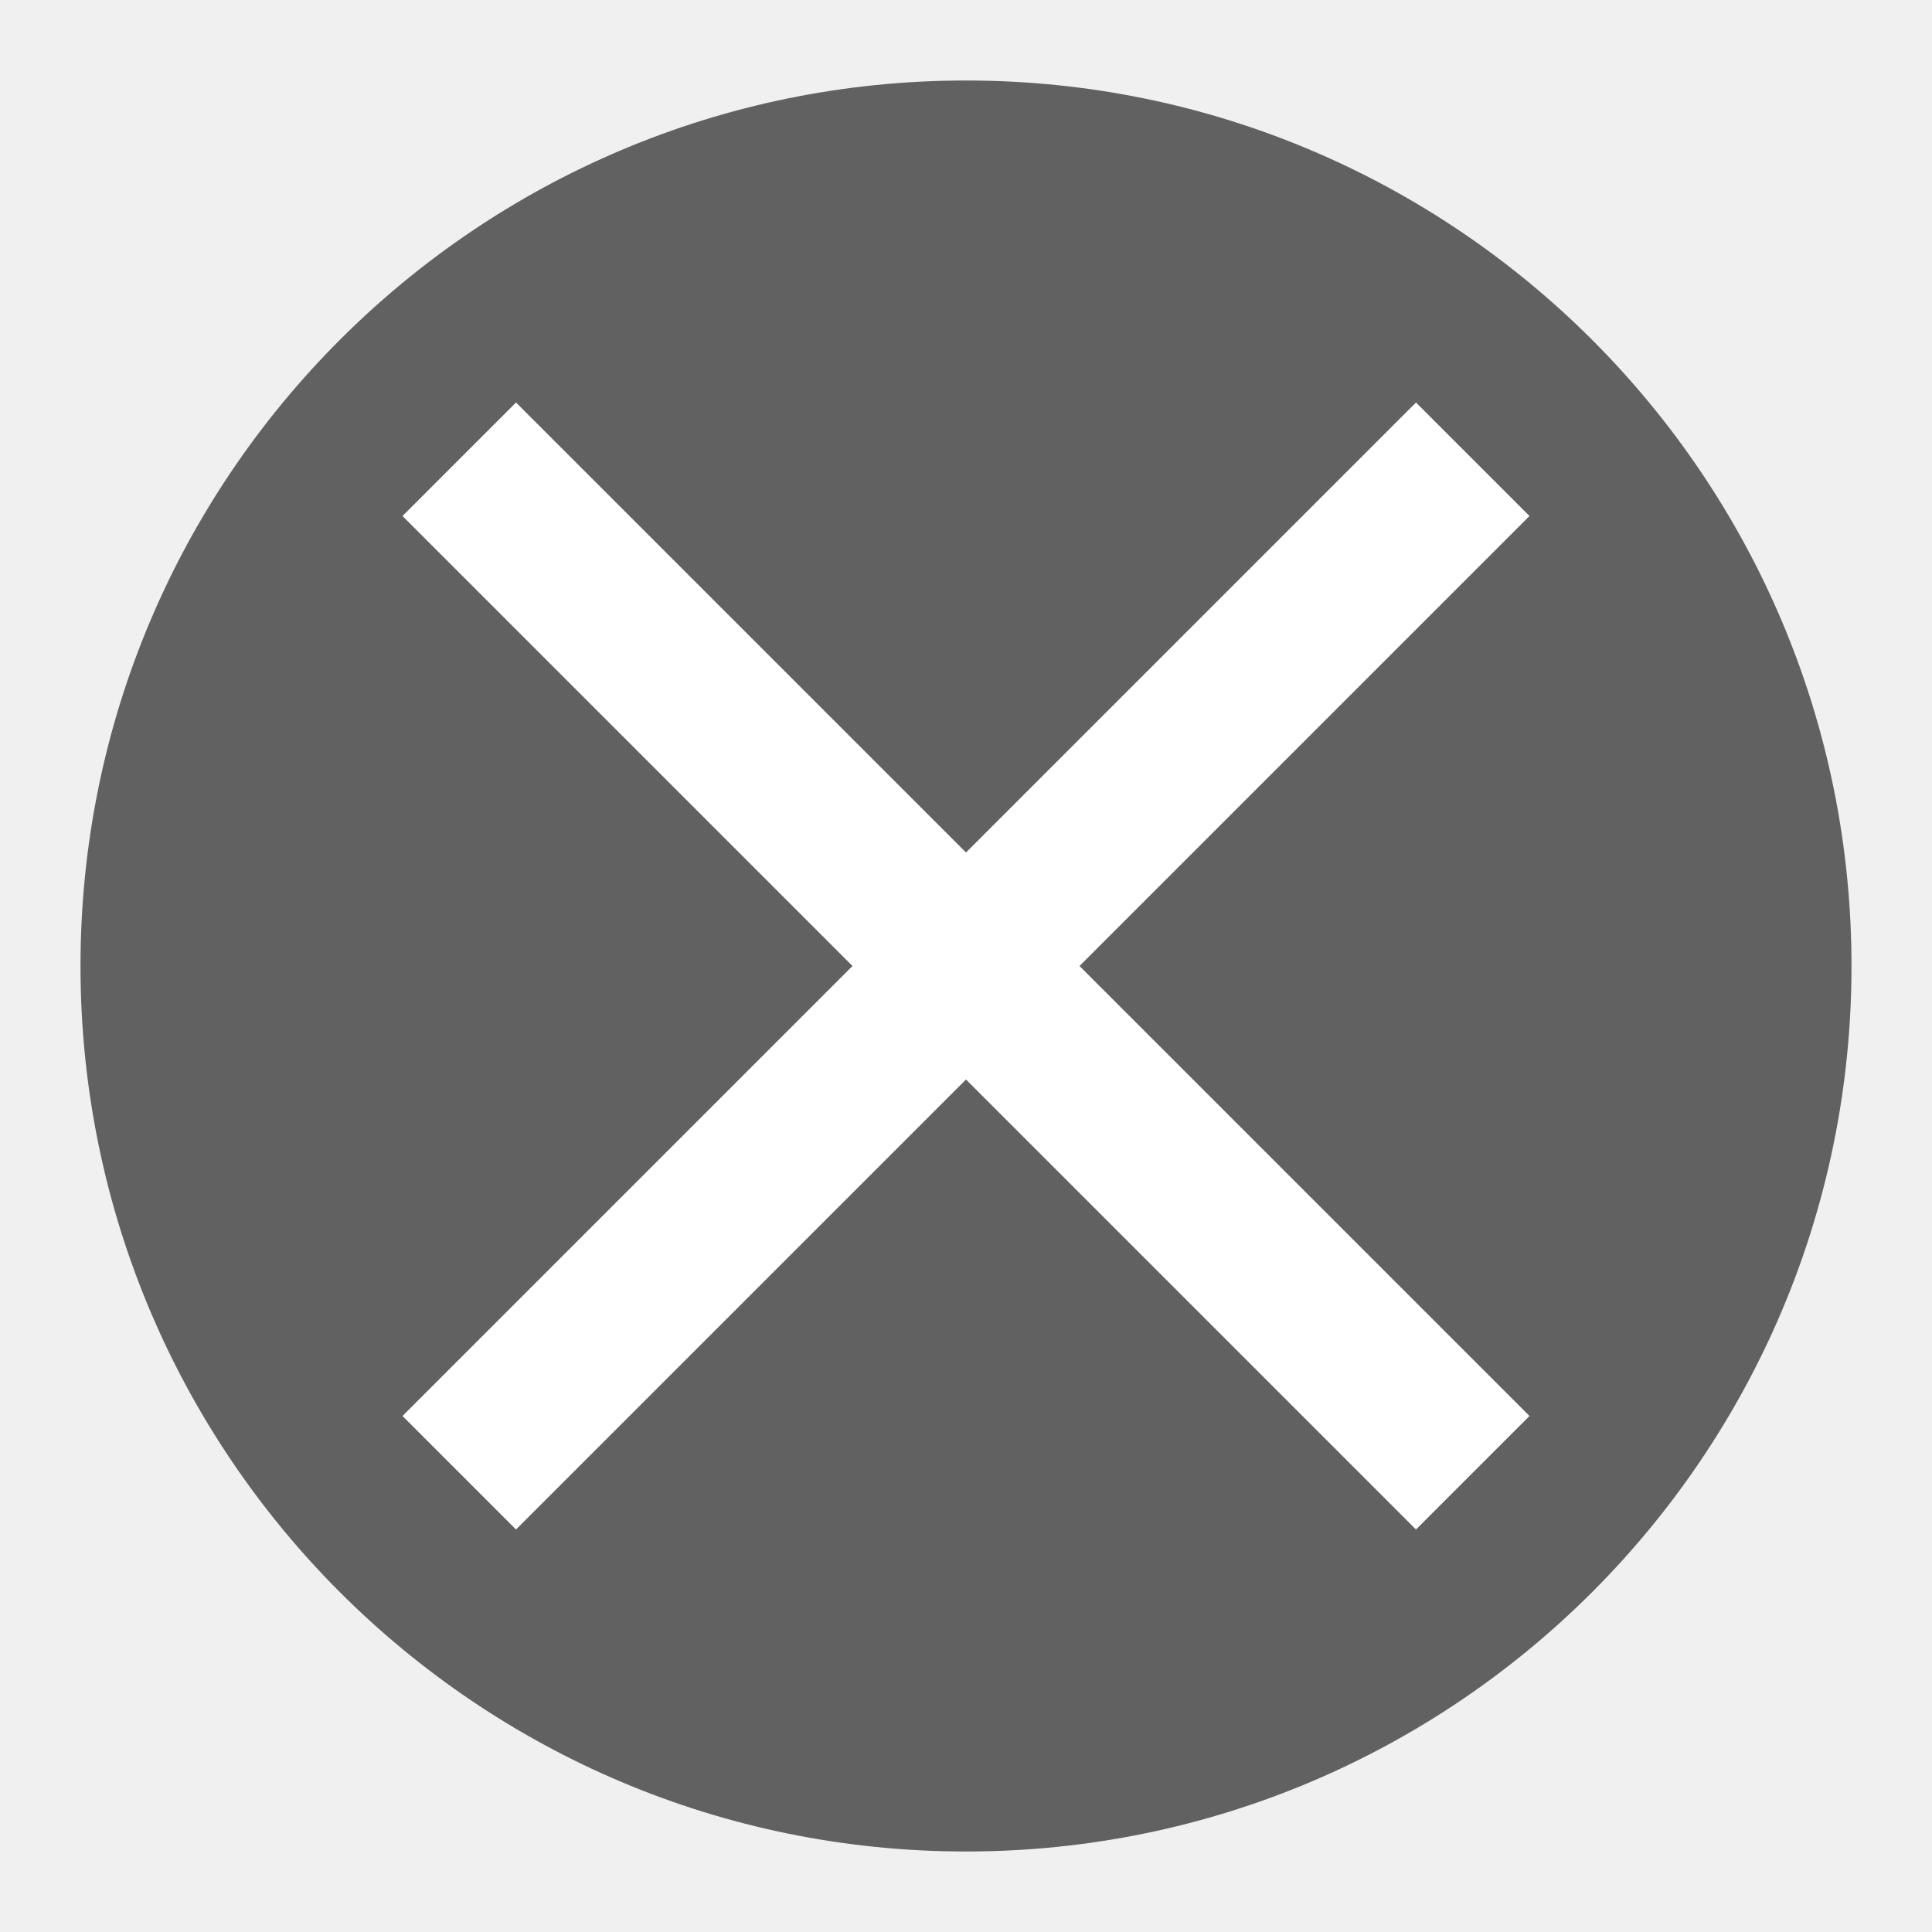
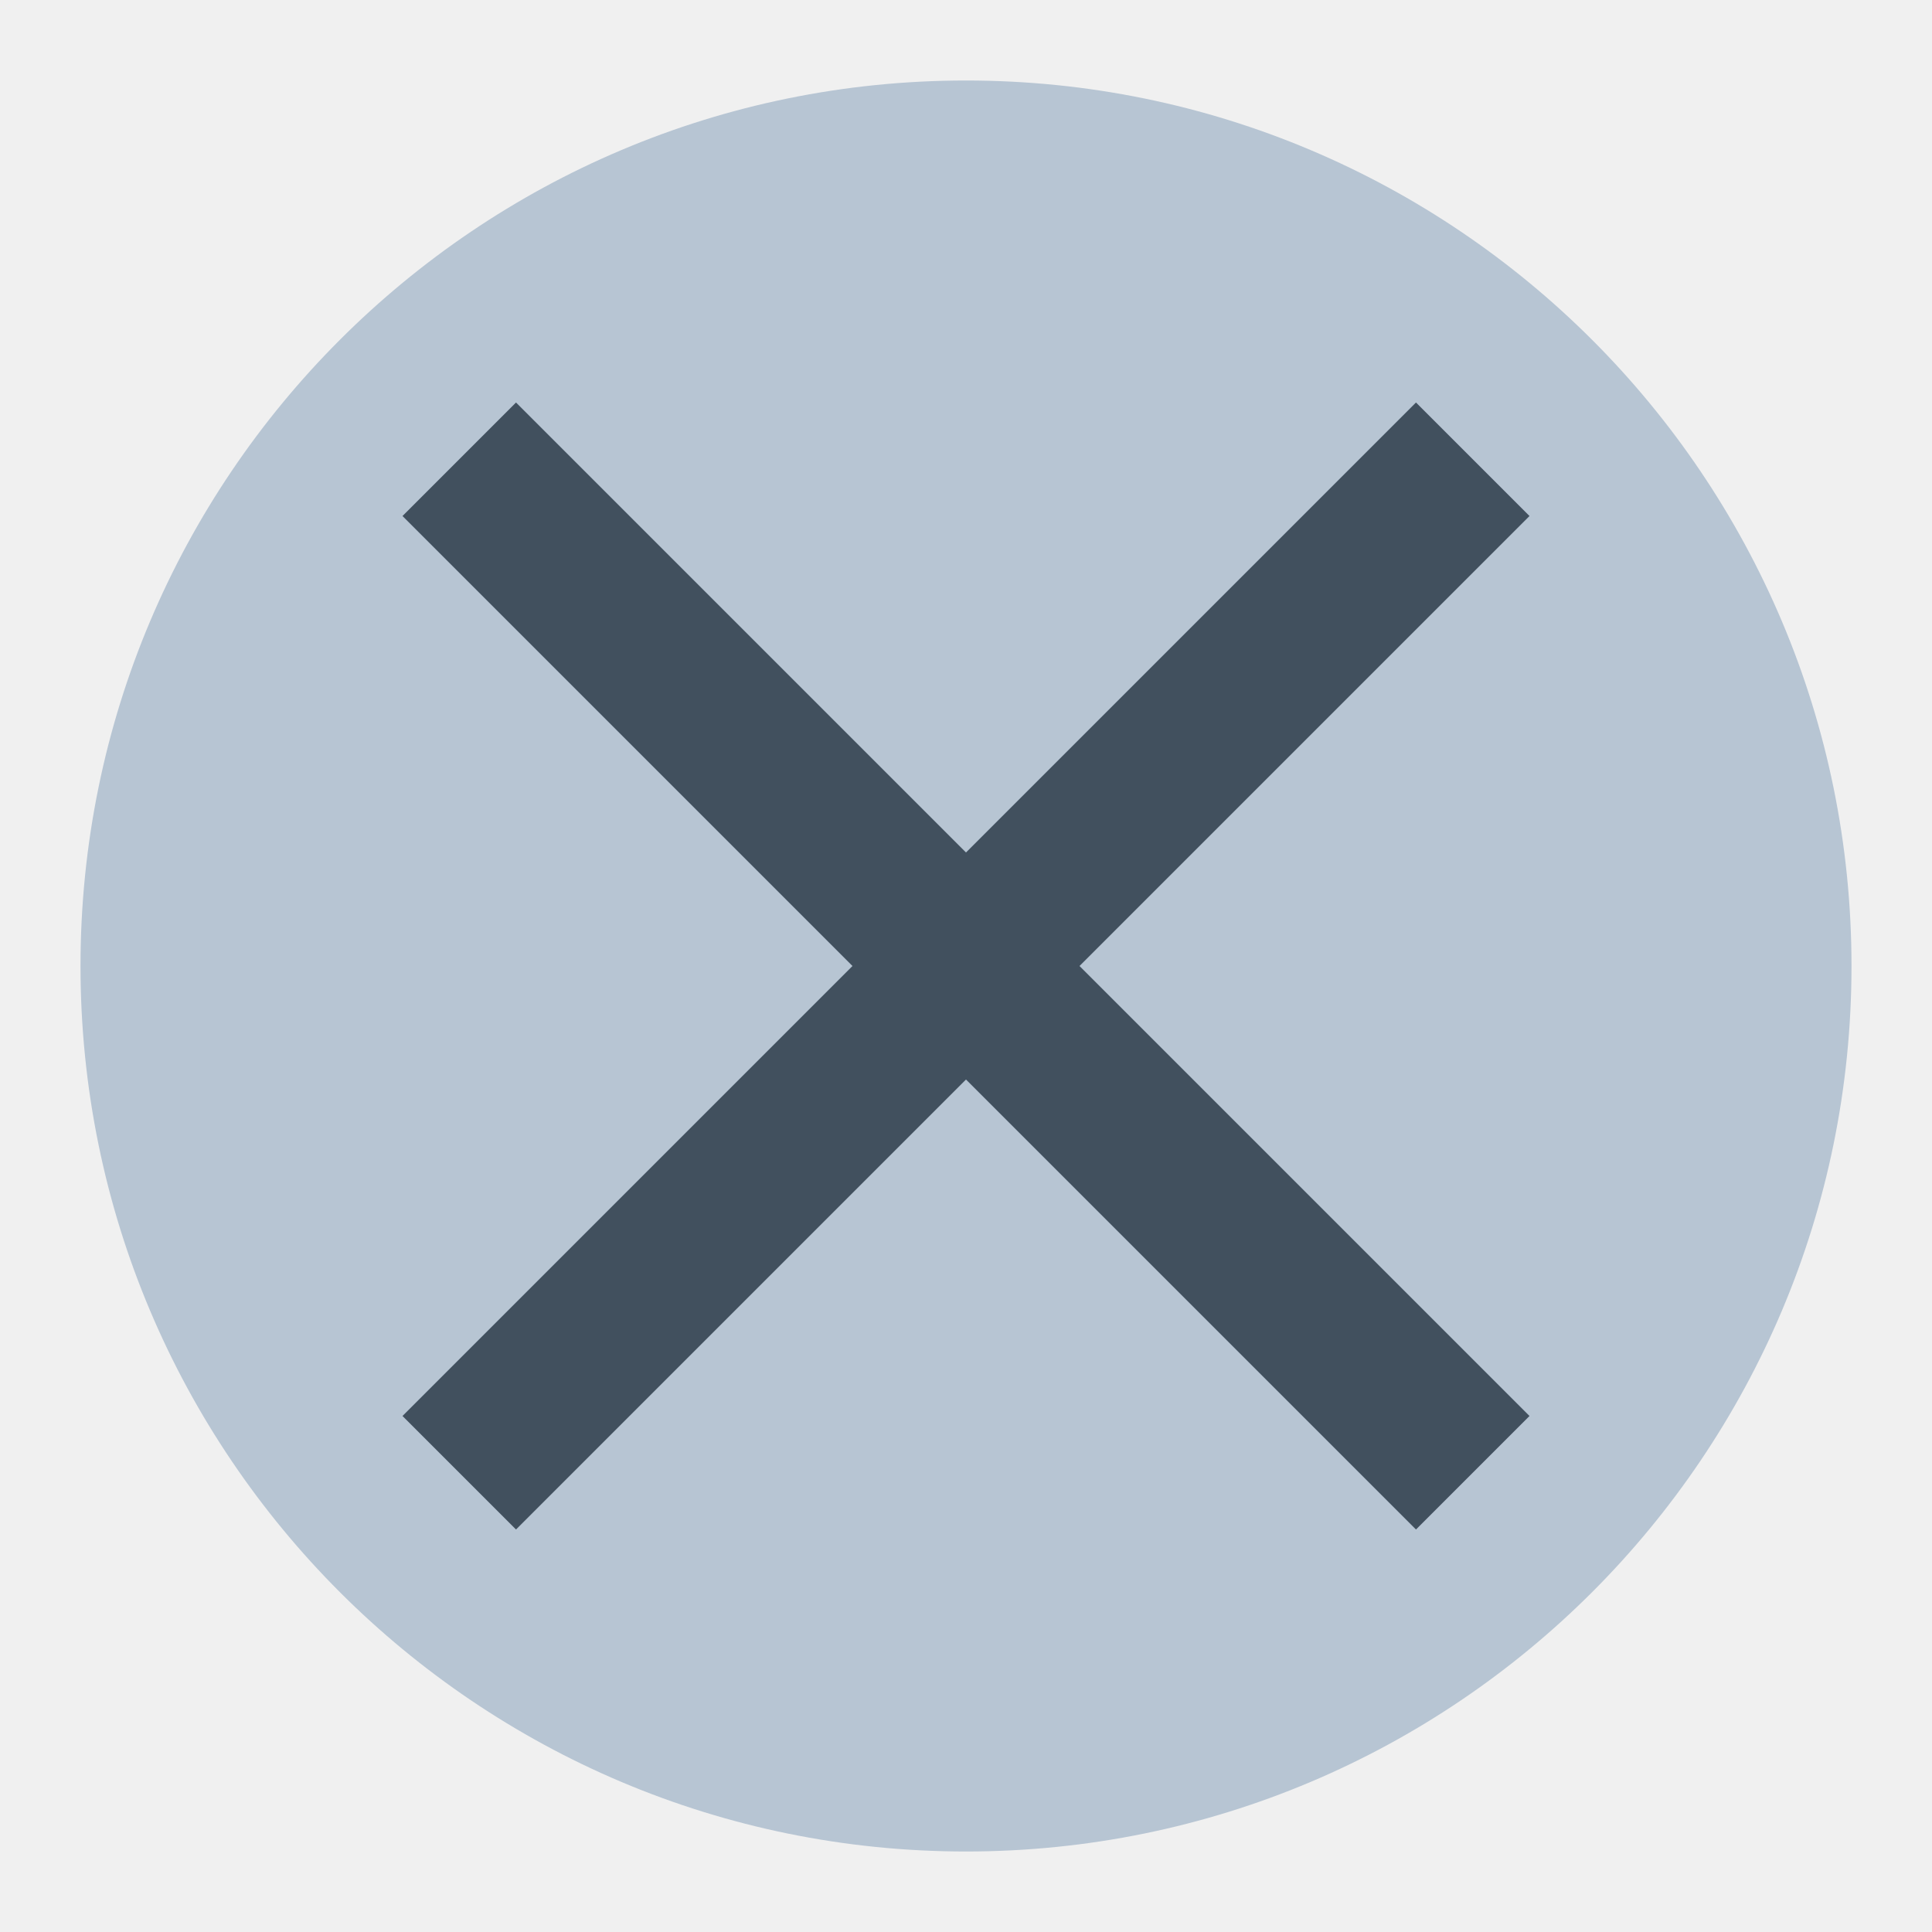
<svg xmlns="http://www.w3.org/2000/svg" fill="#ffffff" height="16" width="16" viewBox="0 0 24 24">
-   <circle cx="12" cy="12" r="11" fill="#616161" />
-   <path d="M19 6.41L17.59 5 12 10.59 6.41 5 5 6.41 10.59 12 5 17.59 6.41 19 12 13.41 17.59 19 19 17.59 13.41 12z" fill="#fff" />
+   <circle cx="12" cy="12" r="11" fill="#B7C5D3" />
+   <path d="M19 6.41L17.59 5 12 10.59 6.41 5 5 6.41 10.59 12 5 17.59 6.41 19 12 13.41 17.59 19 19 17.59 13.41 12z" fill="#41505E" />
</svg>
